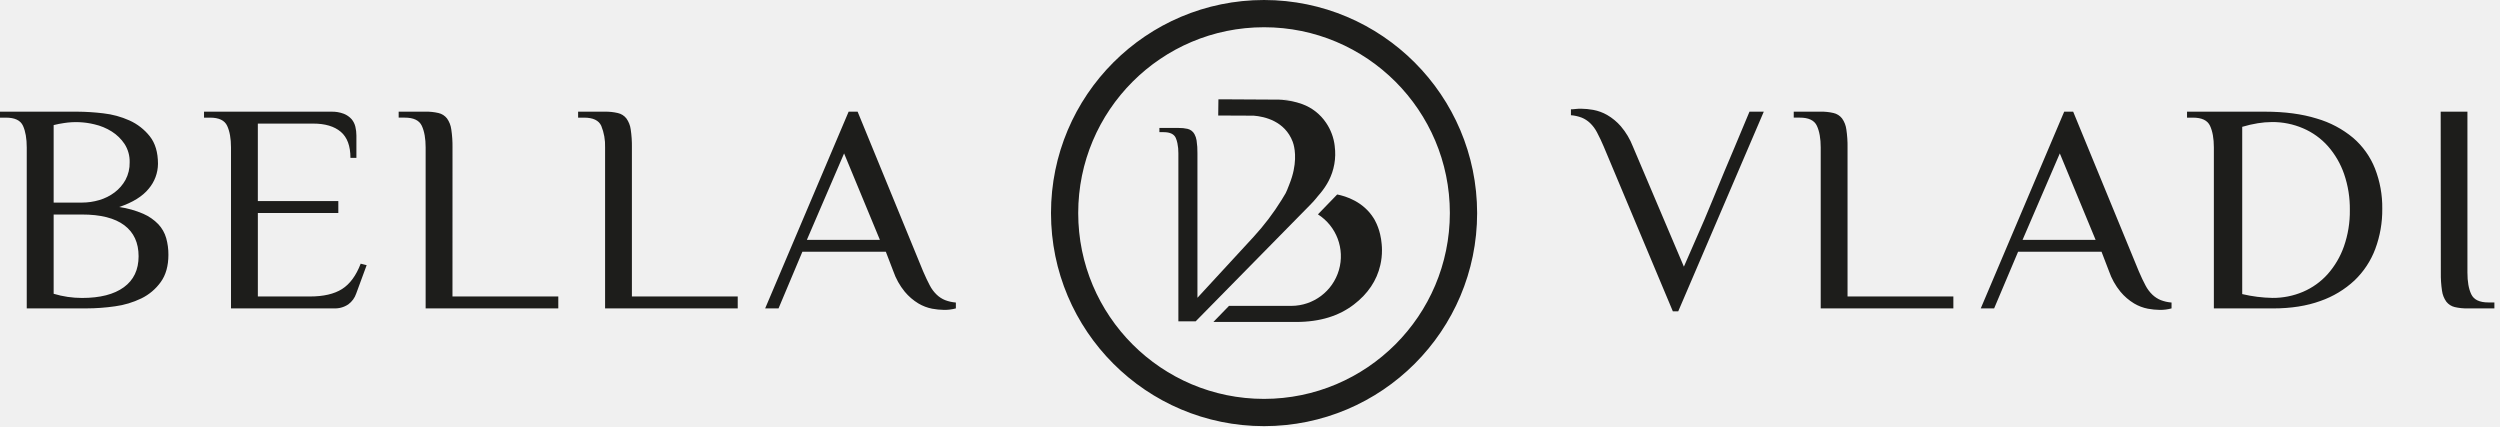
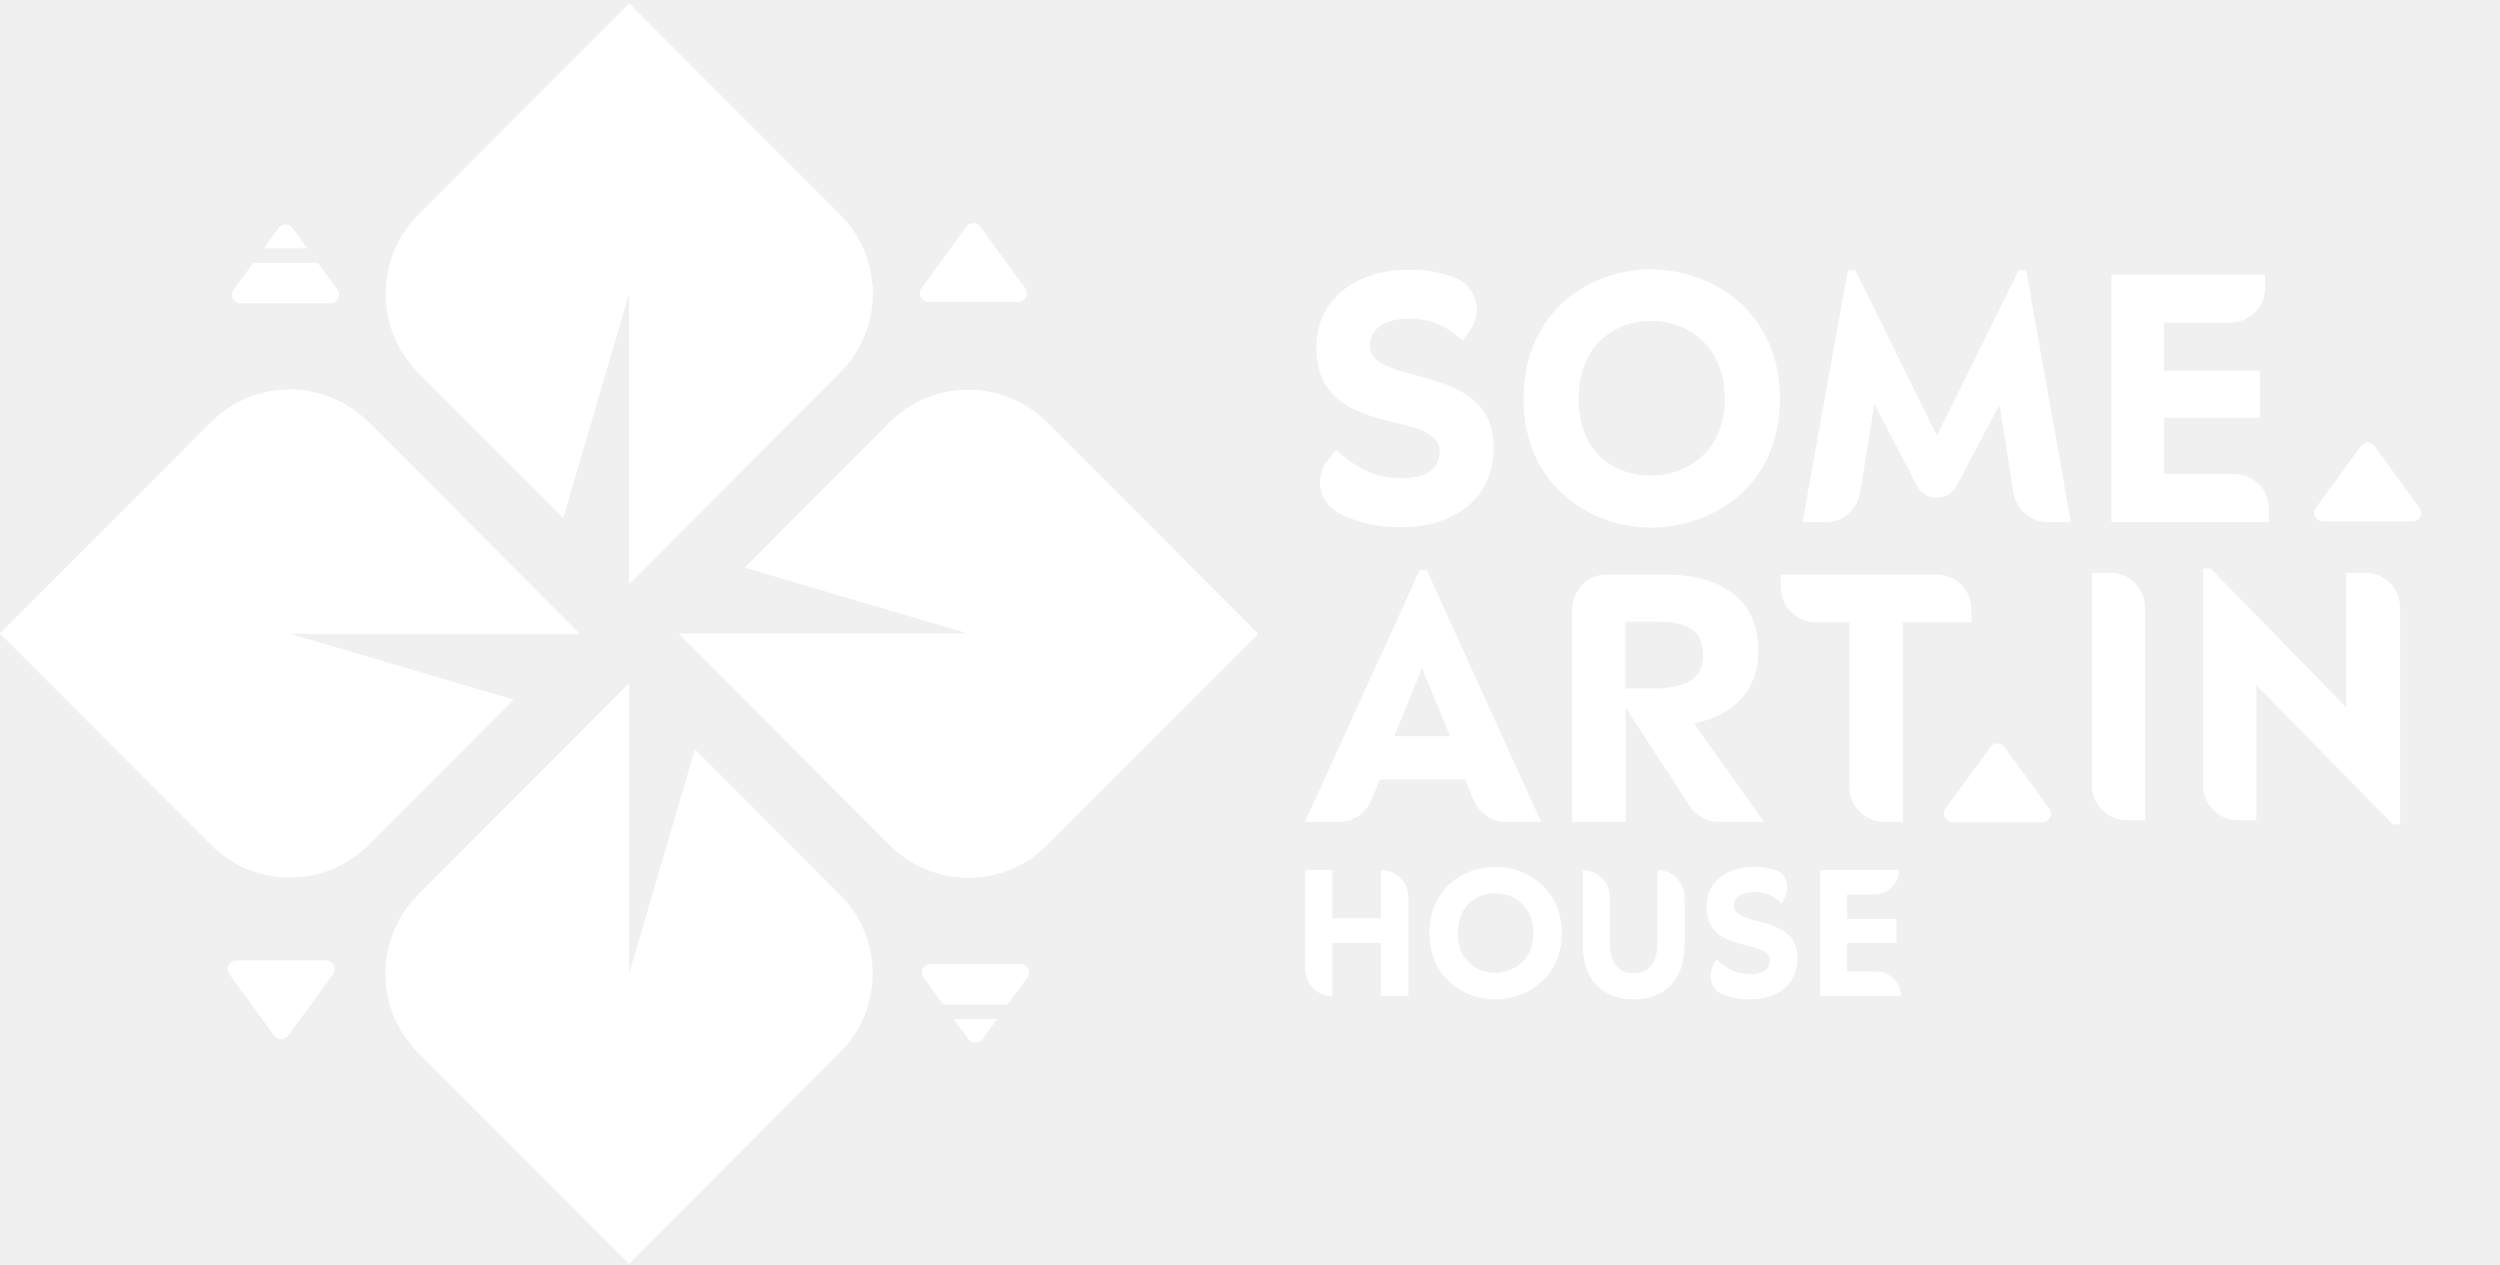
- <svg xmlns="http://www.w3.org/2000/svg" width="176" height="30" fill="none">
-   <g clip-path="url(#clip0_859_110)" fill="#1D1D1B">
-     <path d="M5.455 7.862c.607.004 1.213.043 1.816.116.638.07 1.26.24 1.846.503a3.835 3.835 0 011.427 1.112c.384.483.577 1.13.578 1.942a2.743 2.743 0 01-.65 1.748c-.435.538-1.127.968-2.078 1.29a6.686 6.686 0 011.691.477c.398.173.758.422 1.06.734.26.276.449.61.554.975.107.382.16.778.157 1.175 0 .784-.18 1.424-.538 1.92a3.638 3.638 0 01-1.367 1.154 6.124 6.124 0 01-1.857.557c-.668.096-1.342.145-2.017.146H1.883V10.38c0-.628-.088-1.135-.263-1.521-.174-.387-.578-.579-1.21-.577H0v-.42h5.455zm.315 6.4c.414 0 .826-.06 1.222-.178a3.348 3.348 0 001.076-.538 2.8 2.8 0 00.767-.882c.202-.38.303-.804.293-1.234a2.27 2.27 0 00-.357-1.291 3.013 3.013 0 00-.902-.88 3.917 3.917 0 00-1.217-.505 5.462 5.462 0 00-2.13-.094c-.25.035-.5.084-.745.146v5.456H5.77zm-1.993.84v5.58a6.937 6.937 0 001.993.294c1.274.001 2.257-.25 2.949-.755.692-.503 1.038-1.23 1.038-2.182 0-.951-.336-1.679-1.007-2.183-.672-.503-1.665-.755-2.98-.754H3.777zm19.535-7.24c.304-.01.607.04.892.147.208.082.395.212.546.378.13.155.223.34.269.538.048.202.072.41.072.618v1.572h-.42c0-.84-.227-1.452-.681-1.837-.455-.384-1.1-.577-1.938-.577h-3.9v5.456h5.666v.84h-5.665v5.875h3.672c.951 0 1.703-.175 2.255-.524.552-.35.99-.945 1.312-1.785l.42.105-.734 1.994a1.562 1.562 0 01-.557.765 1.68 1.68 0 01-1.018.284h-7.241V10.38c0-.628-.09-1.135-.269-1.521-.18-.387-.583-.579-1.21-.577h-.42v-.42h8.95zm8.542 13.01h7.45v.84h-9.339V10.378c0-.627-.09-1.134-.269-1.52-.18-.387-.583-.58-1.21-.577h-.42v-.42h1.883a3.72 3.72 0 01.913.094c.24.053.454.188.605.38.164.23.268.497.304.777.063.42.091.844.085 1.27l-.002 10.489zm12.632 0h7.45v.84h-9.338V10.38a3.713 3.713 0 00-.269-1.521c-.175-.385-.578-.577-1.21-.577h-.42v-.42h1.883c.306-.006.613.026.911.095.24.053.453.187.604.38.164.23.27.496.306.776.061.42.09.845.083 1.27v10.49zm22.807.839a2.99 2.99 0 01-.84.105 4.879 4.879 0 01-.828-.083 3.02 3.02 0 01-.965-.367 3.815 3.815 0 01-.966-.83 4.709 4.709 0 01-.807-1.448l-.524-1.364h-5.876l-1.678 3.987h-.942l5.877-13.85h.632l4.609 11.233c.169.393.326.726.472.998.127.246.293.47.494.66.17.162.37.29.587.378.242.092.496.149.755.168v.413zm-10.489-4.826h5.14l-2.52-6.085-2.62 6.085zm61.742 1.888c.35-.806.64-1.47.87-1.992.231-.522.42-.956.568-1.302l.367-.88c.098-.239.195-.473.293-.704.098-.231.203-.486.315-.765.111-.28.269-.644.451-1.092.183-.448.423-1.003.704-1.668.281-.664.629-1.5 1.049-2.507h1.007l-6.023 14.056h-.378l-4.868-11.604a12.776 12.776 0 00-.472-.997 2.53 2.53 0 00-.493-.66 1.896 1.896 0 00-.588-.379 2.764 2.764 0 00-.754-.168v-.416c.055 0 .164 0 .325-.022.162-.021.289-.02.387-.02.289.004.577.031.861.083.343.064.673.185.976.358.363.21.689.48.964.796.361.425.649.908.85 1.428l3.589 8.455zm11.521 2.099h7.45v.84h-9.339V10.378c0-.627-.09-1.134-.269-1.52-.179-.387-.583-.58-1.21-.577h-.42v-.42h1.883a3.72 3.72 0 01.913.094c.239.053.453.188.604.38.163.23.268.497.304.777.062.42.091.844.084 1.27v10.489zm22.81.839c-.273.075-.555.11-.839.105a4.872 4.872 0 01-.828-.083 3.019 3.019 0 01-.965-.367 3.798 3.798 0 01-.966-.83 4.688 4.688 0 01-.807-1.448l-.524-1.364h-5.875l-1.686 3.987h-.942l5.875-13.85h.631l4.619 11.233c.168.393.326.726.472.998a2.5 2.5 0 00.492.66c.171.161.37.29.588.378.242.092.497.149.755.168v.413zm-10.488-4.826h5.141l-2.519-6.085-2.622 6.085zm17.076-9.023c1.385 0 2.595.161 3.631.483a7.073 7.073 0 012.57 1.364 5.553 5.553 0 011.531 2.151c.354.905.529 1.87.515 2.843a7.87 7.87 0 01-.493 2.824 5.964 5.964 0 01-1.459 2.213 6.781 6.781 0 01-2.402 1.448c-.958.35-2.074.525-3.347.525h-4.155V10.38c0-.628-.09-1.135-.269-1.521-.179-.387-.583-.579-1.21-.577h-.41v-.42h5.498zm-1.613 12.842c.698.165 1.411.255 2.128.269a5.396 5.396 0 002.152-.43 4.931 4.931 0 001.732-1.239 5.872 5.872 0 001.147-1.95c.289-.826.43-1.696.418-2.57a7.5 7.5 0 00-.403-2.53 5.887 5.887 0 00-1.138-1.962 4.945 4.945 0 00-1.748-1.258 5.437 5.437 0 00-2.201-.442c-.332.003-.664.03-.991.084-.371.06-.737.145-1.096.253v11.775zm13.972-12.842h1.883v11.33c0 .631.086 1.138.269 1.523.183.384.577.577 1.21.577h.419v.42h-1.882a3.723 3.723 0 01-.913-.095 1.06 1.06 0 01-.588-.378 1.709 1.709 0 01-.304-.766 7.723 7.723 0 01-.084-1.28l-.01-11.33zM88.989 0a15 15 0 1015.001 15A15.015 15.015 0 0088.989 0zm0 28.082A13.082 13.082 0 11102.07 15a13.097 13.097 0 01-13.082 13.082z" />
-     <path d="M83.361 22.544h.082l-.082-.078v.078zm7.966-15.417a6.212 6.212 0 00-.863-.117L86.5 6.992l3.609.016c.409 0 .817.039 1.218.119zm.421.098c.108.031.218.065.328.105-.11-.04-.22-.069-.328-.105zM89.59 15.58l.044-.052c-.014.018-.03.035-.044.051zm1.785-8.453c.1.021.202.046.305.074a11.373 11.373 0 01-.305-.074zm-1.977 8.723l-4.417 4.81 4.415-4.81h.002z" />
-     <path opacity=".32" d="M89.59 15.63c-.065.075-.135.149-.194.22.069-.074.13-.148.194-.22zm.355-.435c.054-.073.107-.147.159-.22l-.159.22zm1.399-8.068h-.018l.027.005-.008-.005z" />
-     <path d="M93.966 10.292a3.654 3.654 0 00-.612-1.651A3.45 3.45 0 0091.68 7.33a5.107 5.107 0 00-.328-.105l-.069-.02a5.91 5.91 0 00-.305-.074h-.01l-.037-.008c-.054-.011-.11-.02-.164-.029l-.112-.02a3.317 3.317 0 00-.206-.025l-.106-.014c-.048 0-.095-.008-.142-.01l-.175-.013h-.314l-3.609-.02h-.326l-.015 1.14 2.502.011c.768.063 2.19.382 2.742 1.836.024.062.044.125.06.19.11.403.27 1.411-.295 2.806-.026.07-.054.134-.082.208-.028.074-.042.112-.065.167-.035.085-.074.167-.113.25 0 0-.111.194-.292.485a17.324 17.324 0 01-1.965 2.588L84.58 20.66l-.28.304V10.79a5.422 5.422 0 00-.061-.906 1.334 1.334 0 00-.15-.444.752.752 0 00-.481-.368 2.66 2.66 0 00-.641-.064h-1.345v.296h.297c.448 0 .733.135.854.403.052.121.091.248.117.377.048.23.07.465.068.7V22.62h1.219l8.014-8.15.269-.281c.042-.043.198-.228.246-.286v-.007l.124-.147a.092.092 0 01.015-.018l.115-.134c.22-.265.413-.552.574-.857a4.123 4.123 0 00.43-2.447zm3.32 7.109c0-.07-.008-.134-.015-.207a4.659 4.659 0 00-.111-.703 3.935 3.935 0 00-.369-.982l-.039-.07-.036-.059c-.732-1.192-1.983-1.573-2.578-1.689l-1.355 1.4a3.496 3.496 0 01-1.87 6.443h-4.391l-1.1 1.132h5.814c1.721 0 3.042-.436 4.076-1.227.987-.755 1.614-1.688 1.862-2.775.081-.349.12-.706.117-1.064l-.005-.199z" />
-   </g>
-   <defs>
-     <clipPath id="clip0_859_110">
-       <path fill="#fff" d="M0 0h175.602v30H0z" />
-     </clipPath>
-   </defs>
+ <svg xmlns="http://www.w3.org/2000/svg" width="342" height="173" fill="none">
+   <path fill-rule="evenodd" clip-rule="evenodd" d="M95.065 102.515l-9 30.677V93.498L57.212 122.4c-5.953 5.963-5.953 15.62 0 21.583l28.851 28.903 28.851-28.903c5.954-5.963 5.954-15.62 0-21.583l-19.85-19.886zm-2.209-15.83l28.851 28.903c5.953 5.963 15.592 5.963 21.545 0l28.852-28.903-28.852-28.903c-5.953-5.963-15.592-5.963-21.545 0l-19.841 19.876 30.623 9.027H92.856zm-15.8-15.838L57.213 50.97c-5.953-5.964-5.953-15.62 0-21.584L86.064.473l28.851 28.903c5.954 5.963 5.954 15.62 0 21.584l-28.85 28.902v.01-39.695l-9.01 30.67zm2.2 15.838l.004-.005.007-.006-28.854-28.905c-5.947-5.958-15.605-5.958-21.553 0L0 86.68l28.854 28.905c5.947 5.958 15.605 5.958 21.552 0l21.55-21.588-1.703 1.705-30.614-9.017h39.617z" fill="#fff" />
+   <path d="M57.203 143.984l28.852 28.903V93.488l-28.852 28.903c-5.953 5.964-5.953 15.62 0 21.584v.009zm57.712-93.014l-28.85 28.902V.472l28.85 28.904c5.954 5.963 5.954 15.62 0 21.584v.01zm6.801 64.617L92.865 86.685h79.258l-28.852 28.902c-5.953 5.964-15.592 5.964-21.545 0h-.01zM28.857 57.773L.006 86.685h79.257l-28.85-28.903c-5.954-5.963-15.593-5.963-21.546 0l-.01-.01zM132.204 31l-6.156 8.434c-.563.775-.012 1.862.944 1.862h12.311c.956 0 1.506-1.087.943-1.862l-6.155-8.433a1.167 1.167 0 00-1.887 0zM39.417 141.695l6.155-8.434c.563-.774.013-1.862-.943-1.862H32.318c-.956 0-1.507 1.088-.944 1.862l6.156 8.434a1.167 1.167 0 001.887 0z" fill="#fff" />
+   <path fill-rule="evenodd" clip-rule="evenodd" d="M42.038 33.973l-2.03-2.782a1.167 1.167 0 00-1.887 0l-2.03 2.782h5.947zM34.64 35.96h8.849l2.674 3.665c.563.774.013 1.861-.943 1.861H32.909c-.956 0-1.506-1.087-.944-1.861l2.675-3.665zm101.775 103.436l-2.029 2.781a1.167 1.167 0 01-1.887 0l-2.03-2.781h5.946zm1.451-1.988h-8.847l-2.676-3.665c-.563-.774-.012-1.862.944-1.862h12.311c.956 0 1.506 1.088.943 1.862l-2.675 3.665z" fill="#fff" />
+   <path d="M181.58 63.011l1.201-1.517c2.924 2.796 5.81 3.941 8.915 3.941 3.477 0 5.258-1.422 5.258-3.616 0-6.136-16.869-1.374-16.869-14.342 0-6.183 4.934-10.582 12.716-10.582 2.372 0 4.419.4 6.182 1.069 2.971 1.126 3.981 4.828 2.047 7.357l-.952 1.25c-2.01-1.832-4.162-2.977-7.268-2.977-3.562 0-5.391 1.507-5.391 3.664 0 5.82 16.917 2.06 16.917 13.921 0 6.737-5.03 10.945-12.716 10.945-3.42 0-6.153-.754-8.382-1.87-2.715-1.355-3.515-4.857-1.639-7.243h-.019zm26.842-8.435c0-12.004 9.096-17.729 17.421-17.729s17.65 5.725 17.65 17.73c0 12.003-9.287 17.585-17.65 17.585-8.363 0-17.421-5.859-17.421-17.586zm27.527 0c0-7.423-5.21-10.677-10.106-10.677s-9.877 3.254-9.877 10.677c0 7.424 4.934 10.487 9.877 10.487 4.944 0 10.106-3.34 10.106-10.487zm47.368 16.861h-3.162a4.773 4.773 0 01-4.706-4.017l-1.924-12.061-5.858 11.107c-1.152 2.175-4.267 2.175-5.41-.01l-5.839-11.193-1.962 12.157a4.762 4.762 0 01-4.705 4.007h-3.172l6.22-34.446h1.01l11.153 22.586 11.202-22.586h1.009l6.125 34.446.019.01zm12.706-6.603h9.592a4.769 4.769 0 014.763 4.77v1.823h-21.536V37.582h21.031v1.775a4.769 4.769 0 01-4.763 4.77h-9.096v6.594h13.173v6.413h-13.173v7.69l.009.01zm-94.431 44.637l-1.162-2.853h-11.658l-1.2 2.882a4.766 4.766 0 01-4.391 2.929h-4.649l15.688-34.446h.962l15.64 34.446h-4.81a4.767 4.767 0 01-4.41-2.967l-.01.009zm-3.219-8.759l-3.839-9.304-3.791 9.304h7.639-.009zm42.929 11.717h-6.153a4.746 4.746 0 01-3.981-2.156l-8.782-13.464v15.62h-7.316V83.355a4.769 4.769 0 014.763-4.771h7.677c8.001 0 13.03 3.34 13.03 10.534 0 5.172-3.2 8.703-8.82 9.848l9.601 13.463h-.019zm-18.926-18.234h3.477c4.934 0 7.134-1.422 7.134-4.628 0-3.025-1.877-4.533-6.22-4.533h-4.391v9.16zm30.623 13.463V85.13h-4.61a4.769 4.769 0 01-4.763-4.771v-1.775h21.298a4.769 4.769 0 014.763 4.77v1.776h-9.373v27.299h-2.553a4.768 4.768 0 01-4.762-4.771zm33.182-.215V78.369h2.505a4.769 4.769 0 014.763 4.77v29.075h-2.505a4.769 4.769 0 01-4.763-4.771zm34.795-29.074h2.601a4.769 4.769 0 014.762 4.77v29.628h-1.01L308.67 93.712v18.502h-2.505a4.769 4.769 0 01-4.763-4.771V77.768h1.01l18.564 19.007V78.36v.01zm-48.671 23.808l-6.155 8.434c-.563.774-.013 1.862.943 1.862h12.311c.956 0 1.507-1.088.944-1.862l-6.156-8.434a1.168 1.168 0 00-1.887 0zm50.655-41.139l-6.155 8.434c-.563.774-.013 1.861.943 1.861h12.311c.956 0 1.506-1.087.943-1.861l-6.155-8.434a1.167 1.167 0 00-1.887 0zm-70.279 67.951v3.922h4.001a3.362 3.362 0 013.362 3.362h-11.045V119.02h10.787a3.339 3.339 0 01-3.338 3.339h-3.767v3.362h6.753v3.268h-6.753zm-13.308 7.727c-1.505 0-2.752-.285-3.8-.727-1.85-.78-1.975-3.167-.735-4.745 1.504 1.438 2.984 2.028 4.582 2.028 1.786 0 2.703-.731 2.703-1.863 0-3.161-8.672-.708-8.672-7.383 0-3.184 2.538-5.448 6.533-5.448 1.107 0 2.073.169 2.917.455 1.859.631 2.012 2.962.82 4.522-1.034-.944-2.139-1.534-3.737-1.534-1.833 0-2.773.779-2.773 1.887 0 2.996 8.695 1.062 8.695 7.171 0 3.467-2.585 5.637-6.533 5.637zm-15.865 0c-3.91 0-6.982-2.347-6.982-7.369V119.02a3.701 3.701 0 013.701 3.701v6.273c0 2.887 1.256 4.131 3.258 4.131 2.071 0 3.258-1.338 3.258-4.131v-9.974a3.7 3.7 0 013.7 3.701v6.626c0 4.599-2.653 7.369-6.935 7.369zm-18.969 0c-4.299 0-8.998-3.011-8.998-9.034 0-6.163 4.699-9.104 8.998-9.104 4.274 0 9.116 2.941 9.116 9.104 0 6.023-4.795 9.034-9.116 9.034zm0-3.647c2.527 0 5.219-1.717 5.219-5.387 0-3.811-2.692-5.481-5.219-5.481-2.551 0-5.102 1.67-5.102 5.481 0 3.67 2.551 5.387 5.102 5.387zm-15.623-7.442v-6.607a3.753 3.753 0 013.753 3.753v13.5h-3.753v-7.284h-6.632v7.284a3.752 3.752 0 01-3.753-3.752V119.02h3.753v6.607h6.632z" fill="#fff" />
</svg>
